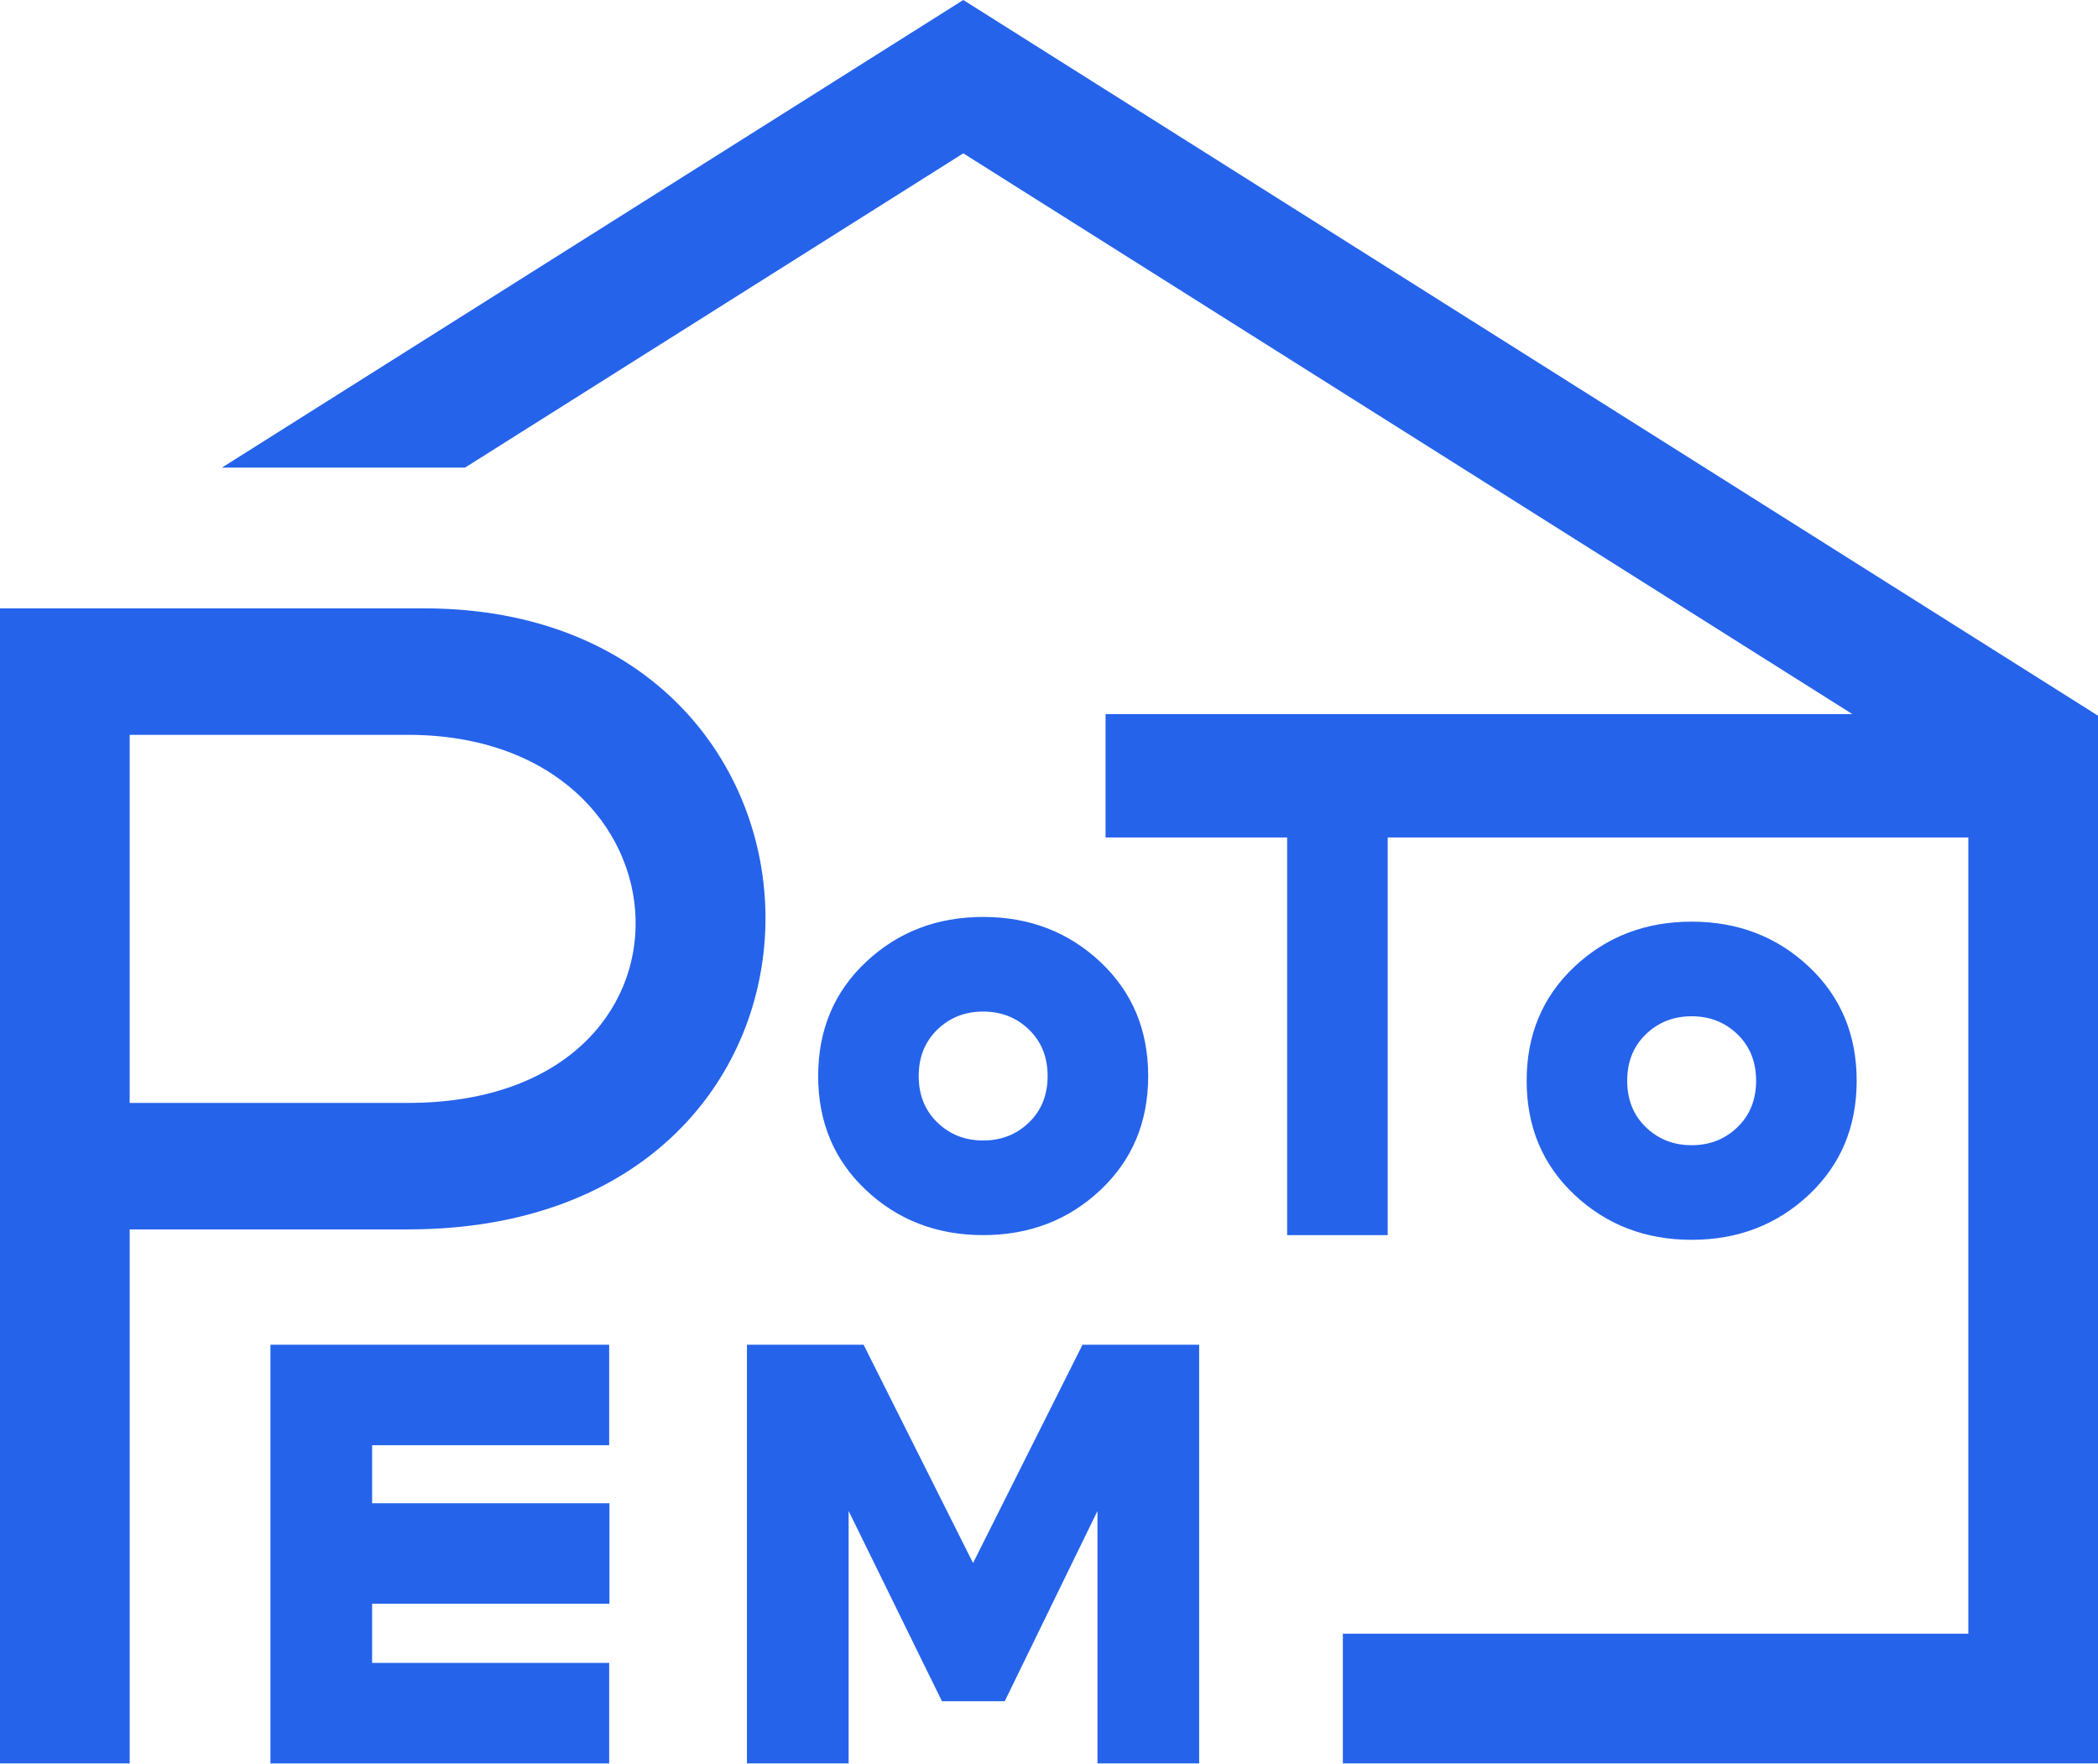
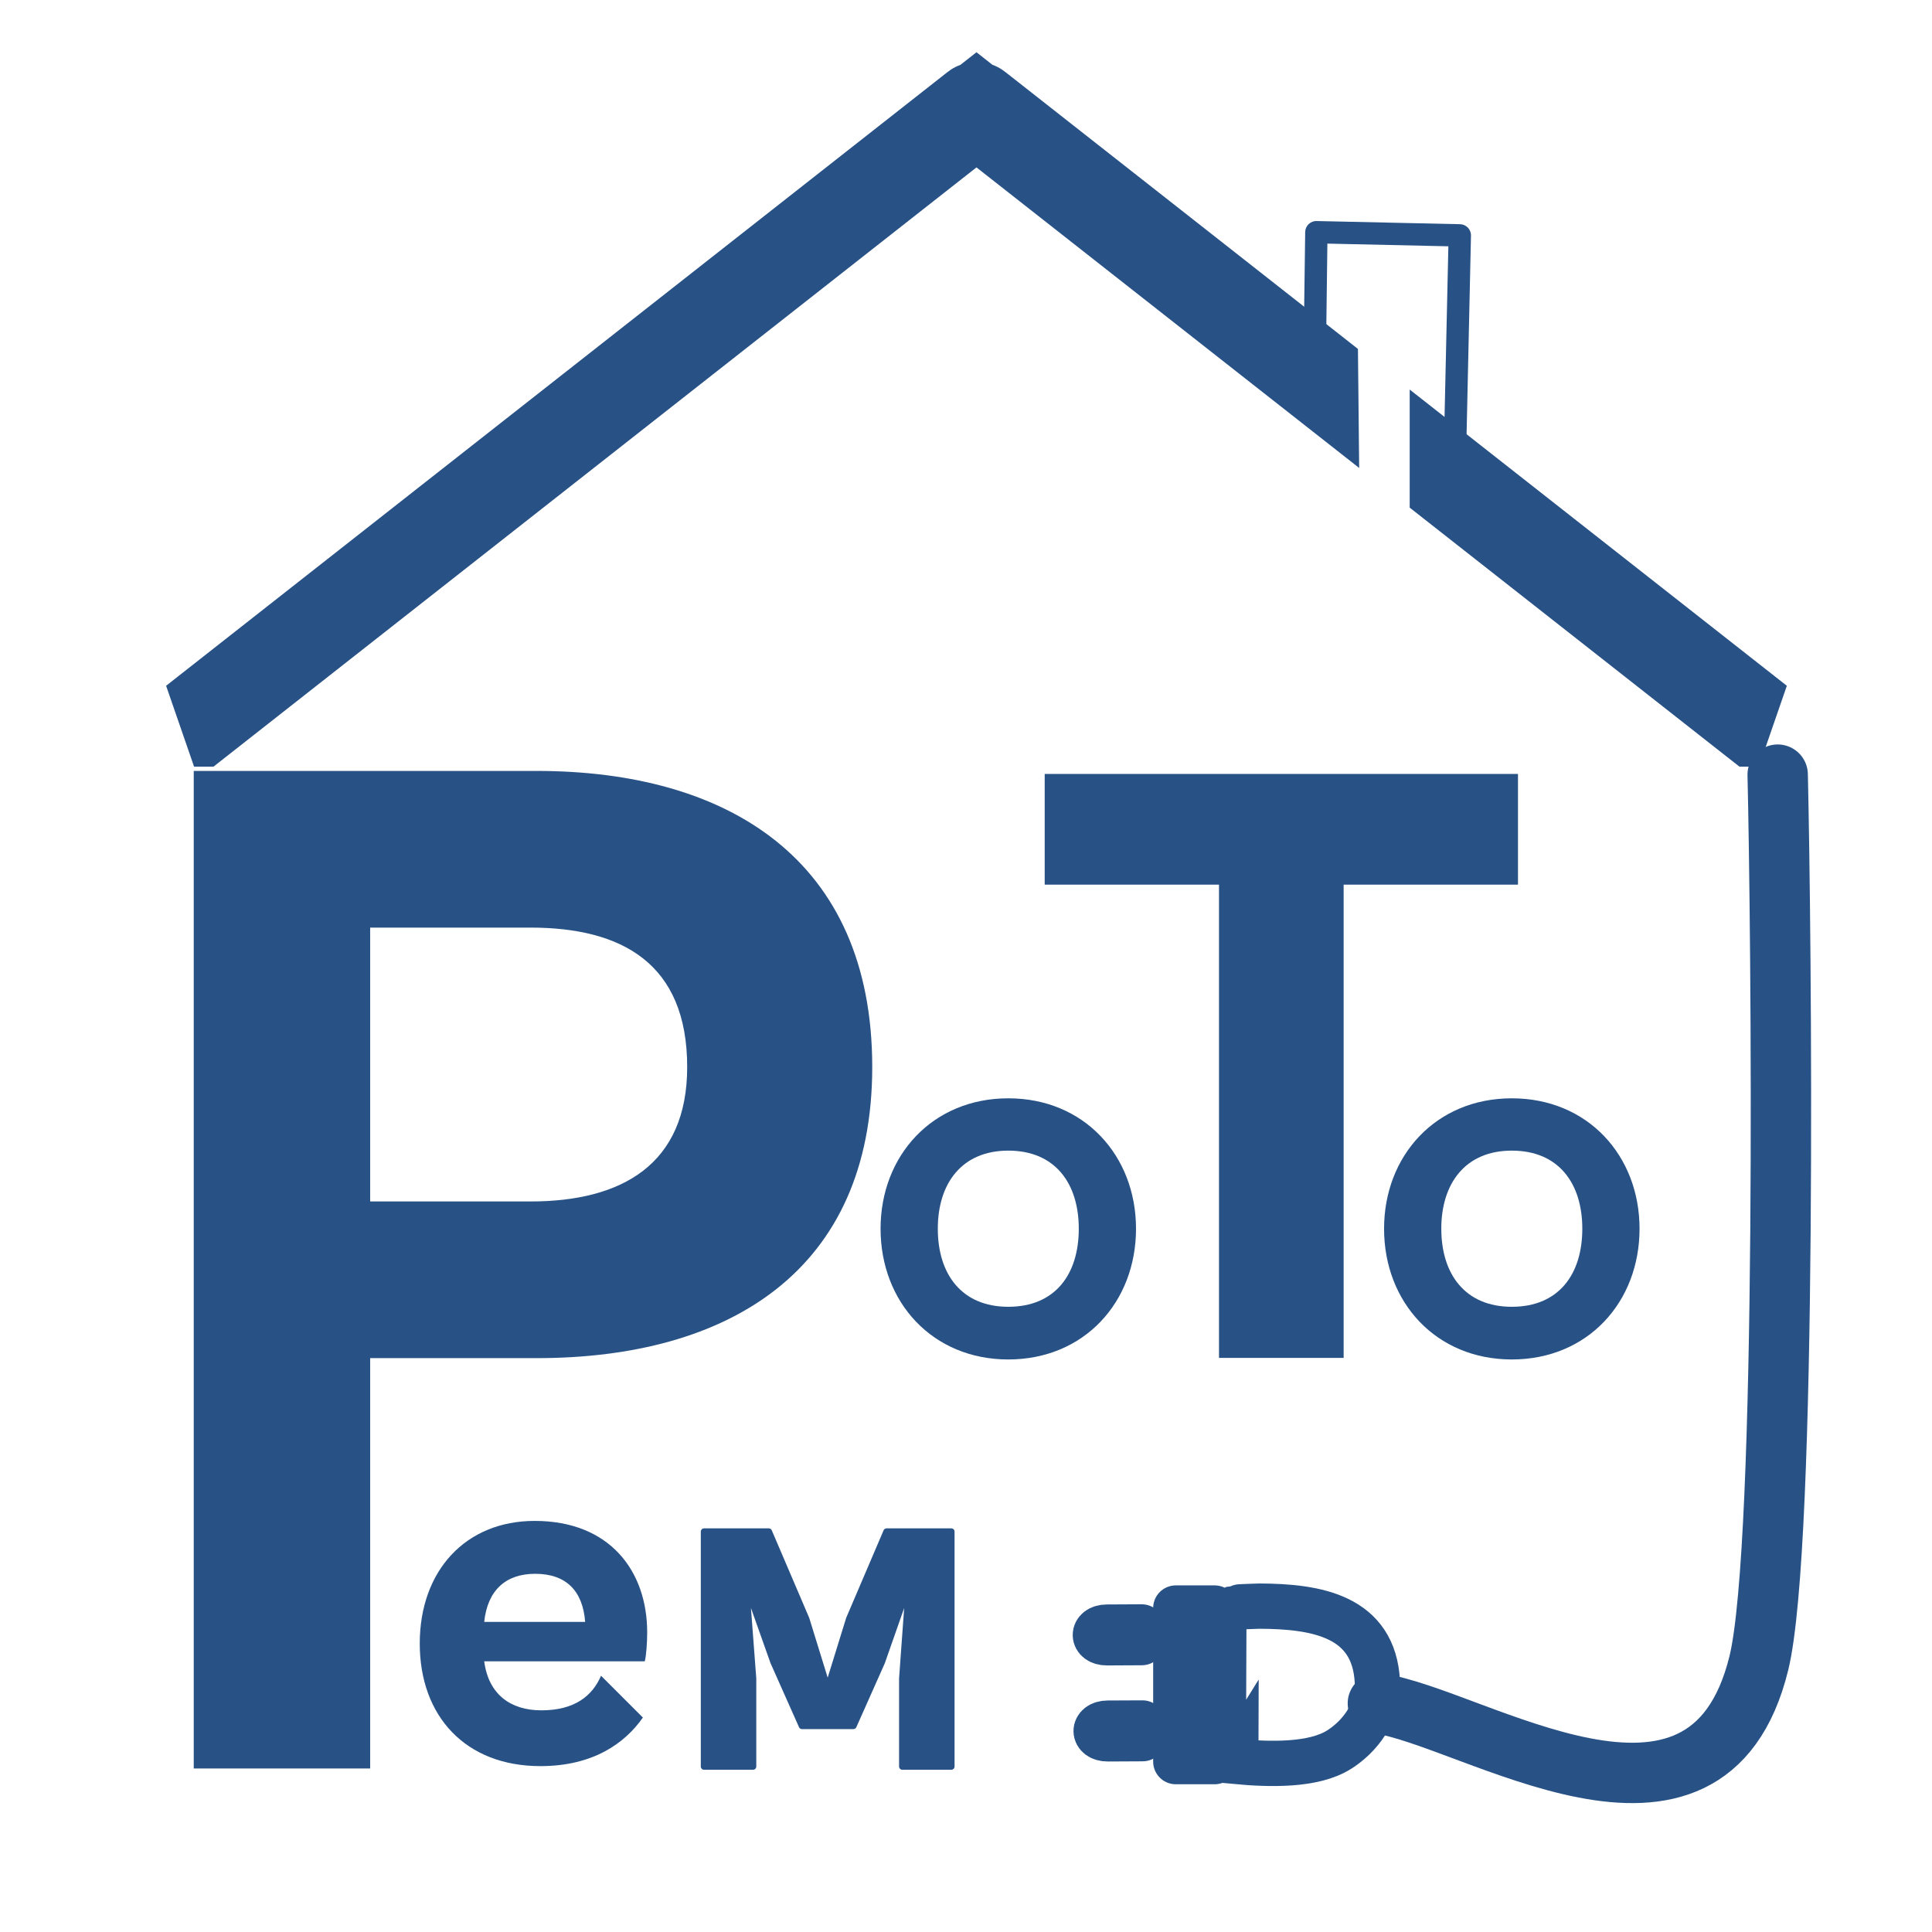
- <svg xmlns="http://www.w3.org/2000/svg" xml:space="preserve" width="7.173in" height="6.029in" version="1.1" style="shape-rendering:geometricPrecision; text-rendering:geometricPrecision; image-rendering:optimizeQuality; fill-rule:evenodd; clip-rule:evenodd" viewBox="0 0 1543.28 1297.14">
+ <svg xmlns="http://www.w3.org/2000/svg" xml:space="preserve" width="64px" height="64px" version="1.1" style="shape-rendering:geometricPrecision; text-rendering:geometricPrecision; image-rendering:optimizeQuality; fill-rule:evenodd; clip-rule:evenodd" viewBox="0 0 64 64">
  <defs>
    <style type="text/css">
   
-     .fil0 {fill:#2563eb}
+     .str2 {stroke:#285286;stroke-width:3;stroke-miterlimit:2.613}
+     .str0 {stroke:#285286;stroke-width:1.5;stroke-miterlimit:2.613}
+     .str3 {stroke:#285286;stroke-width:2;stroke-linecap:round;stroke-linejoin:round;stroke-miterlimit:2.613}
+     .str4 {stroke:#285286;stroke-width:1.5;stroke-linecap:round;stroke-linejoin:round;stroke-miterlimit:2.613}
+     .str1 {stroke:#285286;stroke-width:0.216;stroke-linecap:round;stroke-linejoin:round;stroke-miterlimit:2.613}
+     .fil0 {fill:none;fill-rule:nonzero}
+     .fil1 {fill:#285286;fill-rule:nonzero}
   
  </style>
  </defs>
  <g id="Layer_x0020_1">
-     <path class="fil0" d="M708.6 112.79l-366.52 231.17 -178.82 0 544.92 -343.7 0.42 -0.26 0.42 0.27 832.38 525 1.89 1.19 0 10.3 0 79.29 0 681.1 -3.98 0 -91.42 0 -460.09 0 0 -95.4 460.09 0 0 -585.7 -427.11 0 0 292.49 -73.96 0 0 -292.49 -133.57 0 0 -90.78 549.33 0 -653.98 -412.48zm502.06 648.04c-9.14,8.85 -13.7,20.23 -13.7,34.15 0,13.92 4.57,25.3 13.7,34.15 9.14,8.85 20.37,13.27 33.71,13.27 13.34,0 24.58,-4.42 33.72,-13.27 9.14,-8.85 13.7,-20.23 13.7,-34.15 0,-13.92 -4.57,-25.3 -13.7,-34.15 -9.14,-8.85 -20.37,-13.27 -33.72,-13.27 -13.34,0 -24.58,4.42 -33.71,13.27zm-52.42 118.11c-23.49,-22.04 -35.24,-50.03 -35.24,-83.96 0,-33.93 11.75,-61.92 35.24,-83.96 23.49,-22.04 52.2,-33.06 86.14,-33.06 33.93,0 62.64,11.02 86.14,33.06 23.49,22.04 35.24,50.03 35.24,83.96 0,33.93 -11.75,61.92 -35.24,83.96 -23.49,22.04 -52.2,33.06 -86.14,33.06 -33.93,0 -62.64,-11.02 -86.14,-33.06zm-468.74 -121.57c-9.14,8.85 -13.7,20.23 -13.7,34.15 0,13.92 4.57,25.3 13.7,34.15 9.14,8.85 20.37,13.27 33.71,13.27 13.34,0 24.58,-4.42 33.72,-13.27 9.14,-8.85 13.7,-20.23 13.7,-34.15 0,-13.92 -4.57,-25.3 -13.7,-34.15 -9.14,-8.85 -20.37,-13.27 -33.72,-13.27 -13.34,0 -24.58,4.42 -33.71,13.27zm-52.42 118.11c-23.49,-22.04 -35.24,-50.03 -35.24,-83.96 0,-33.93 11.75,-61.92 35.24,-83.96 23.49,-22.04 52.2,-33.06 86.14,-33.06 33.93,0 62.64,11.02 86.14,33.06 23.49,22.04 35.24,50.03 35.24,83.96 0,33.93 -11.75,61.92 -35.24,83.96 -23.49,22.04 -52.2,33.06 -86.14,33.06 -33.93,0 -62.64,-11.02 -86.14,-33.06zm-87.63 421.67l0 -307.99 85.8 0 80.52 160.59 80.52 -160.59 85.8 0 0 307.99 -74.8 0 0 -185.67 -68.2 139.92 -46.2 0 -68.64 -139.92 0 185.67 -74.8 0zm-275.72 -191.39l174.57 0 0 73.92 -174.57 0 0 43.56 174.37 0 0 73.92 -249.17 0 0 -307.99 249.17 0 0 73.92 -174.37 0 0 42.68zm-273.73 -658.26l0 849.65 95.4 0 0 -392.81 204.68 0c353.51,0 343.9,-456.84 11.79,-456.84l-311.87 0zm300.07 93.04c216.06,0 230.52,270.76 0,270.76l-204.68 0 0 -270.76 204.68 0z" />
+     <g id="_2308270811648">
+       <path class="fil0 str0" d="M40.937 58.351c1.136,0.104 2.567,0.143 3.415,-0.387 0.669,-0.419 1.325,-1.222 1.276,-2.239 -0.106,-2.204 -2.037,-2.514 -3.909,-2.52 -0.061,0 -0.739,0.024 -0.764,0.036 -0.004,0.002 -0.015,4.677 -0.018,5.11z" />
+       <path class="fil1" d="M12.262 58.583l0 -13.593 5.516 0c6.375,0 11.116,-2.902 11.116,-9.644 0,-6.906 -4.822,-9.808 -11.116,-9.808l-11.36 0 0 33.045 5.844 0zm5.312 -27.855c3.024,0 5.19,1.185 5.19,4.618 0,3.228 -2.166,4.454 -5.19,4.454l-5.312 0 0 -9.072 5.312 0z" />
+       <path class="fil1" d="M33.401 45.034c2.511,0 4.231,-1.896 4.231,-4.331 0,-2.423 -1.72,-4.32 -4.231,-4.32 -2.511,0 -4.231,1.897 -4.231,4.32 0,2.435 1.72,4.331 4.231,4.331zm0 -1.745c-1.544,0 -2.335,-1.08 -2.335,-2.586 0,-1.495 0.791,-2.587 2.335,-2.587 1.557,0 2.335,1.092 2.335,2.587 0,1.506 -0.778,2.586 -2.335,2.586z" />
+       <path class="fil1" d="M17.903 58.505c1.752,0 2.803,-0.764 3.393,-1.609l-1.386 -1.385c-0.287,0.669 -0.876,1.146 -1.975,1.146 -1.019,0 -1.752,-0.525 -1.895,-1.624l5.319 0c0.048,-0.175 0.08,-0.621 0.08,-0.956 0,-2.038 -1.242,-3.695 -3.727,-3.695 -2.294,0 -3.807,1.657 -3.807,4.062 0,2.405 1.513,4.061 3.998,4.061zm-0.175 -6.371c1.019,0 1.577,0.558 1.656,1.593l-3.344 0c0.111,-1.051 0.716,-1.593 1.688,-1.593z" />
+       <polygon class="fil1" points="24.945,58.518 24.945,55.603 24.707,52.467 25.626,55.057 26.567,57.171 28.269,57.171 29.21,55.057 30.118,52.467 29.891,55.603 29.891,58.518 31.513,58.518 31.513,50.737 29.369,50.737 28.133,53.629 27.418,55.94 26.704,53.629 25.467,50.737 23.323,50.737 23.323,58.518 " />
+       <polygon class="fil0 str1" points="24.945,58.518 24.945,55.603 24.707,52.467 25.626,55.057 26.567,57.171 28.269,57.171 29.21,55.057 30.118,52.467 29.891,55.603 29.891,58.518 31.513,58.518 31.513,50.737 29.369,50.737 28.133,53.629 27.418,55.94 26.704,53.629 25.467,50.737 23.323,50.737 23.323,58.518 " />
+       <path class="fil1 str2" d="M6.429 23.897l25.894 -20.337c0.014,-0.011 0.034,-0.011 0.047,0l11.121 8.734 0.001 0.097 -11.145 -8.753 -25.794 20.259 -0.124 0zm41.769 -7.906l0 -0.001 10.067 7.907 -0.124 0 -9.943 -7.81 0 -0.096z" />
+       <path class="fil1" d="M43.971 8.07l-0.065 5.12 -0.736 -0.581 0.066 -4.926c0.005,-0.204 0.175,-0.366 0.379,-0.361l4.752 0.105c0.204,0.005 0.366,0.175 0.361,0.379l-0.199 8.99 -0.731 -0.55 0.181 -8.087 -4.008 -0.089z" />
+       <path class="fil0 str3" d="M58.888 25.661c0.118,5.003 0.336,25.514 -0.624,29.433 -1.725,7.039 -9.479,1.77 -12.62,1.333" />
+       <polygon class="fil0 str4" points="38.95,53.268 40.237,53.268 40.237,58.356 38.95,58.356 " />
+       <path class="fil1 str4" d="M37.85 57.596c-0.385,0.002 -0.769,0.004 -1.154,0.006 -0.513,0.003 -0.516,-0.518 -0.003,-0.521 0.384,-0.001 0.769,-0.003 1.153,-0.005 0.002,0.173 0.003,0.346 0.004,0.52z" />
+       <path class="fil1 str4" d="M37.824 54.414c-0.384,0.002 -0.769,0.004 -1.154,0.006 -0.512,0.003 -0.516,-0.518 -0.003,-0.52 0.384,-0.002 0.769,-0.004 1.154,-0.006 0.001,0.173 0.002,0.347 0.003,0.52z" />
+       <polygon class="fil1" points="44.51,44.982 44.51,29.305 50.285,29.305 50.285,25.638 34.607,25.638 34.607,29.305 40.381,29.305 40.381,44.982 " />
+       <path class="fil1" d="M50.081 45.034c2.511,0 4.231,-1.896 4.231,-4.331 0,-2.423 -1.72,-4.32 -4.231,-4.32 -2.511,0 -4.232,1.897 -4.232,4.32 0,2.435 1.721,4.331 4.232,4.331zm0 -1.745c-1.545,0 -2.336,-1.08 -2.336,-2.586 0,-1.495 0.791,-2.587 2.336,-2.587 1.557,0 2.335,1.092 2.335,2.587 0,1.506 -0.778,2.586 -2.335,2.586z" />
+     </g>
  </g>
</svg>
